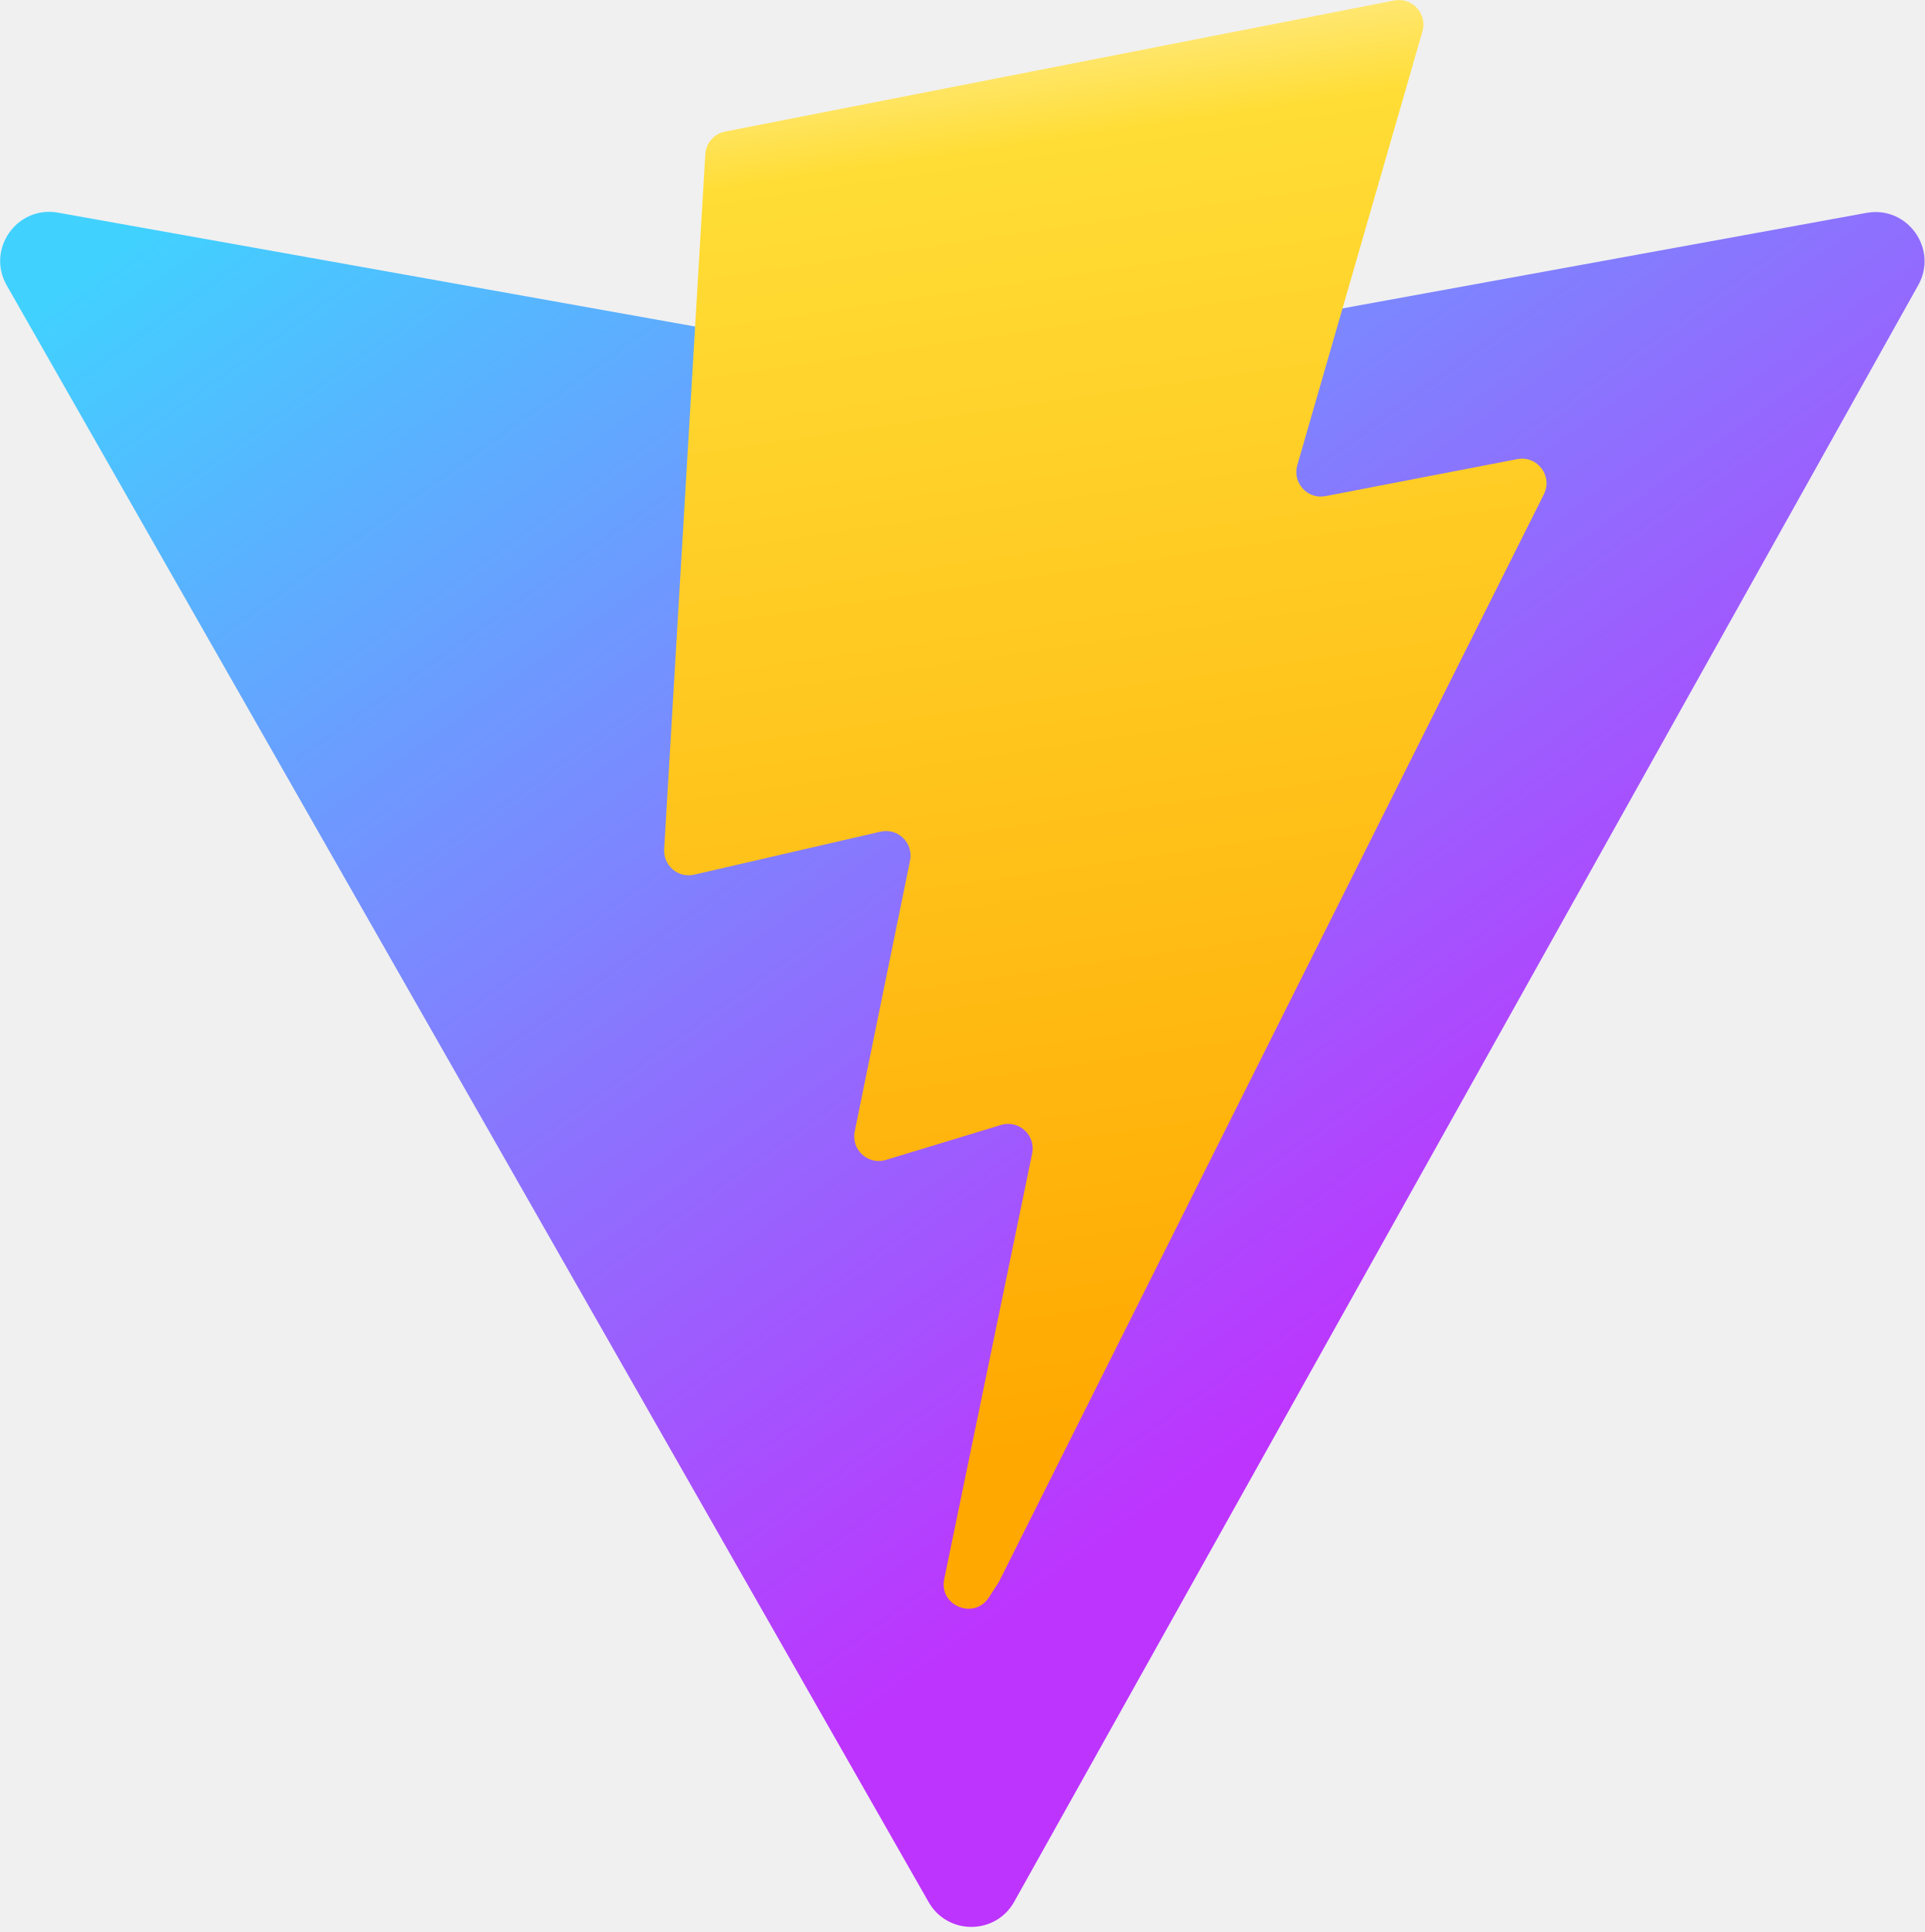
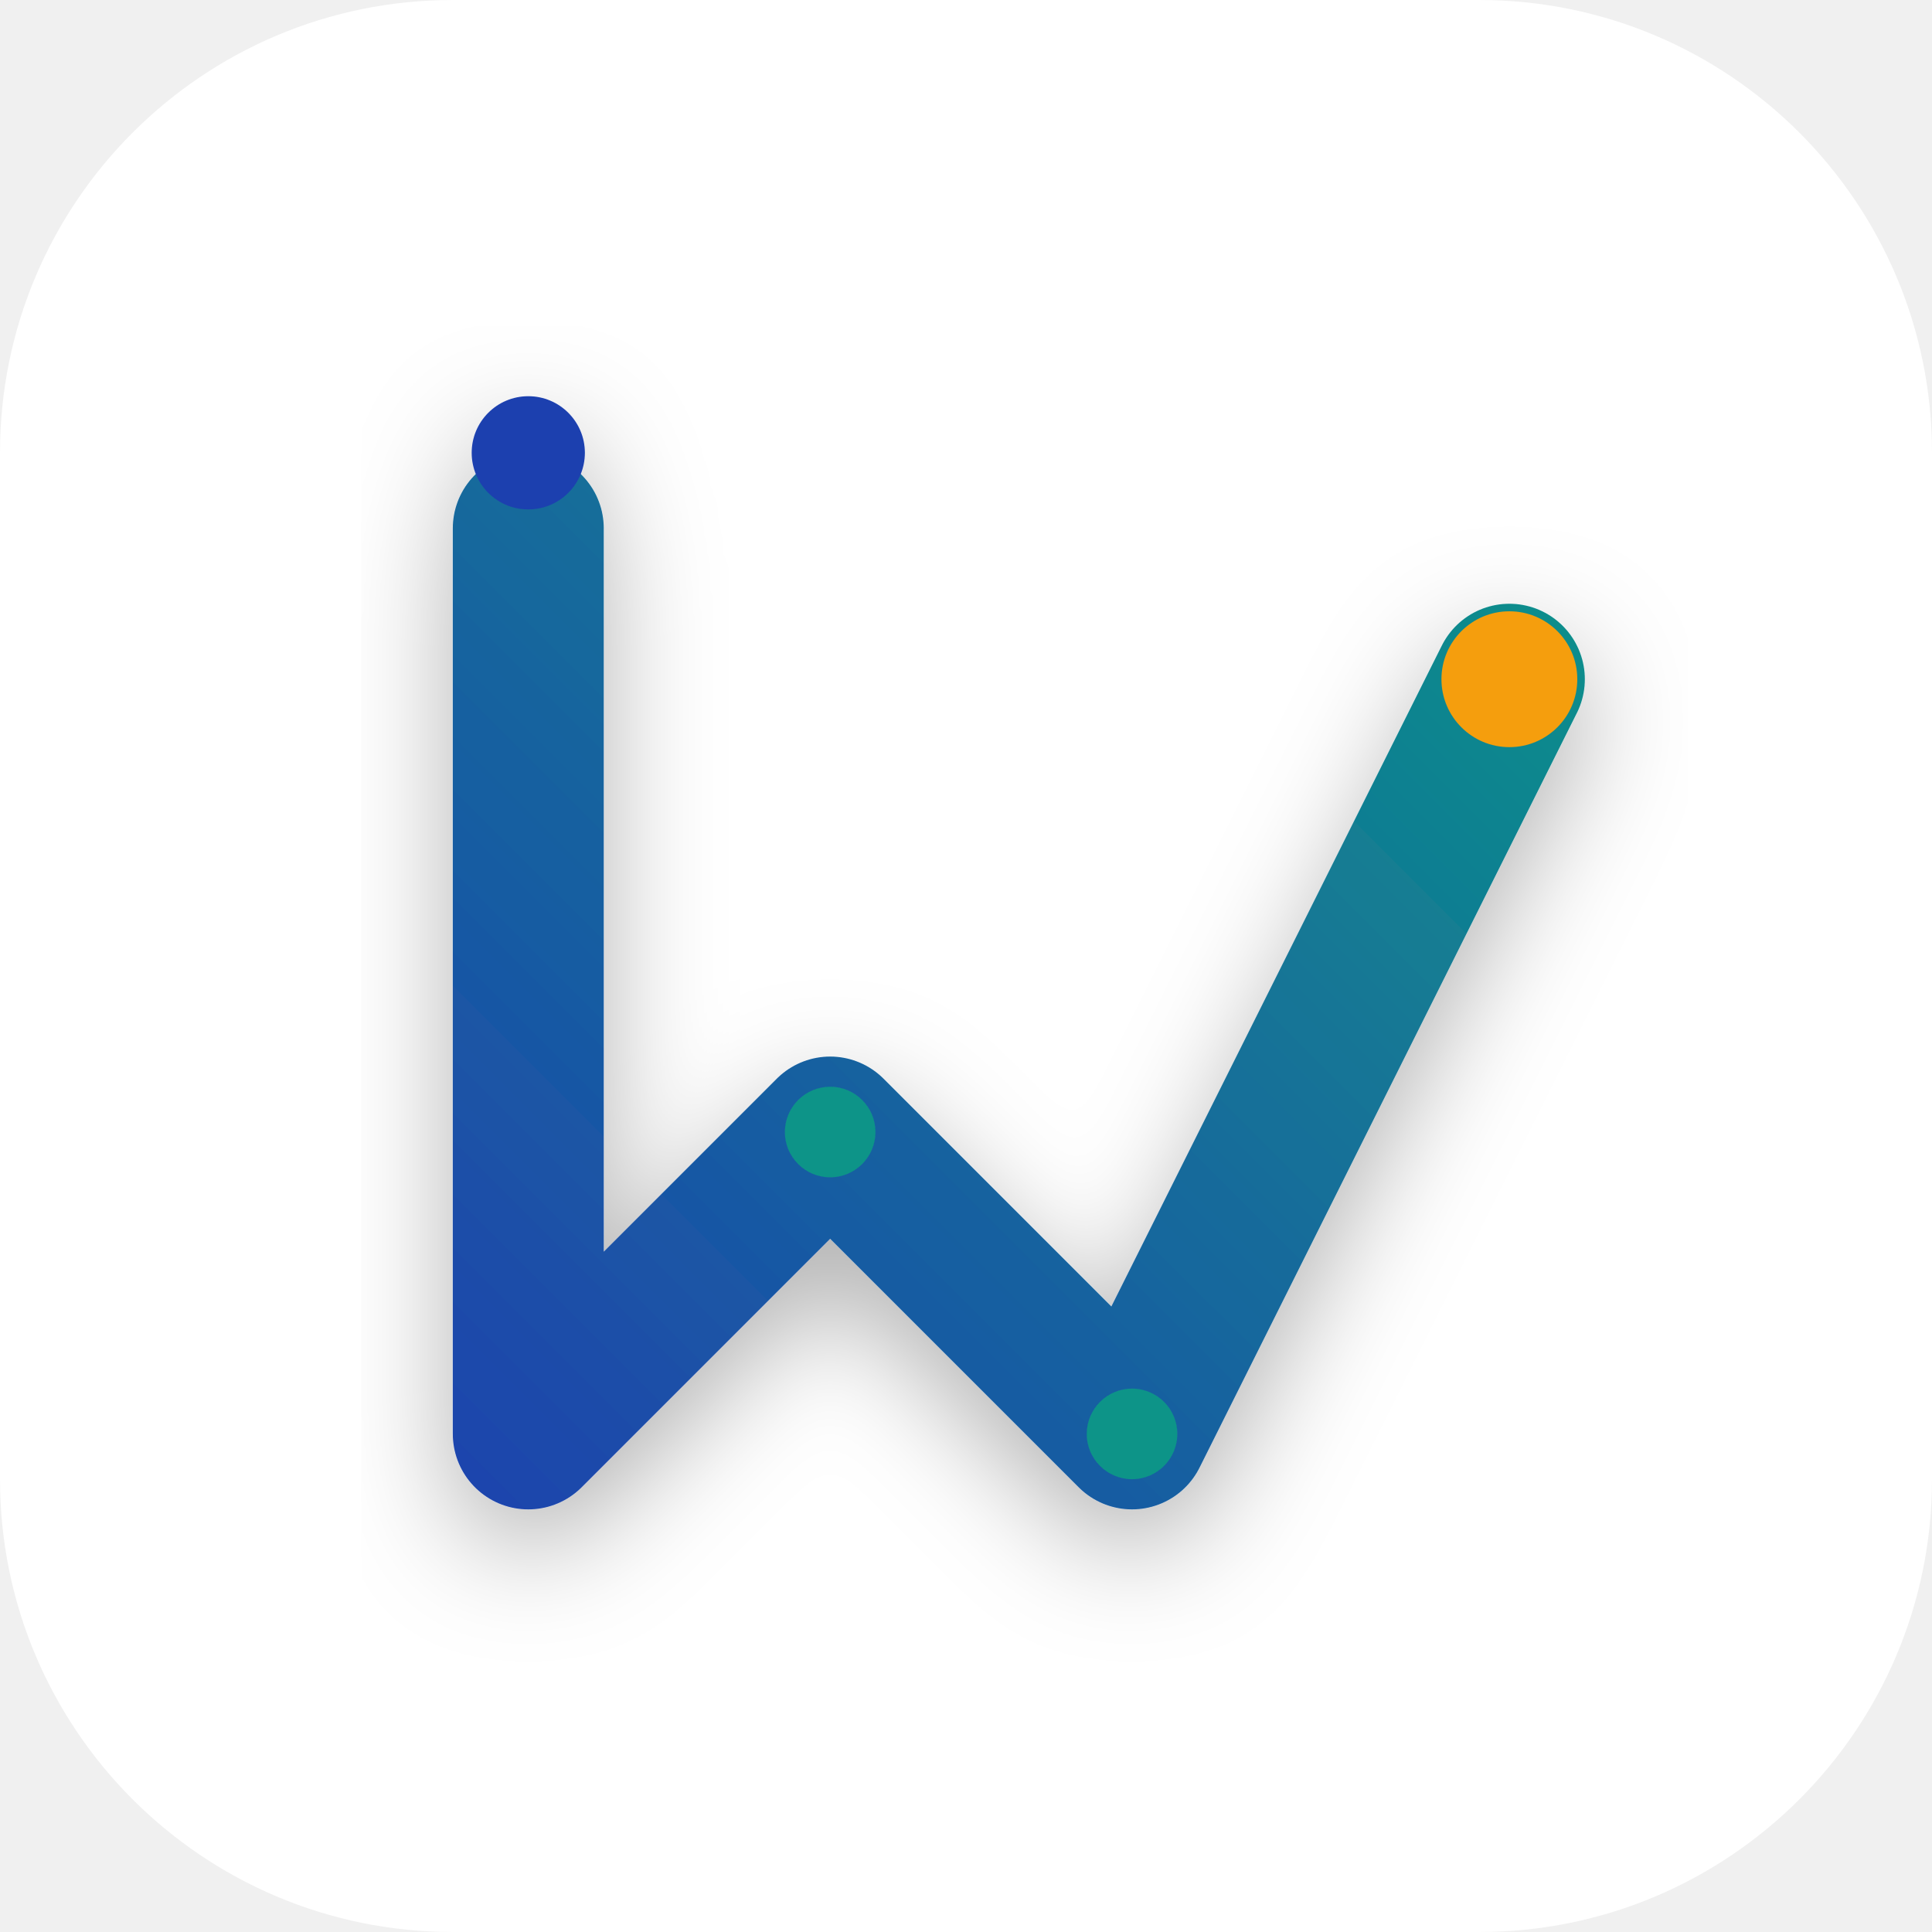
- <svg xmlns="http://www.w3.org/2000/svg" aria-hidden="true" role="img" class="iconify iconify--logos" width="31.88" height="32" preserveAspectRatio="xMidYMid meet" viewBox="0 0 256 257">
+ <svg xmlns="http://www.w3.org/2000/svg" width="512" height="512" viewBox="0 0 512 512" fill="none">
+   <rect x="0" y="0" width="512" height="512" rx="120" fill="white" />
  <defs>
-     <linearGradient id="IconifyId1813088fe1fbc01fb466" x1="-.828%" x2="57.636%" y1="7.652%" y2="78.411%">
-       <stop offset="0%" stop-color="#41D1FF" />
-       <stop offset="100%" stop-color="#BD34FE" />
+     <linearGradient id="threadGradient" x1="100" y1="400" x2="400" y2="100" gradientUnits="userSpaceOnUse">
+       <stop offset="0%" stop-color="#1E40AF" />
+       <stop offset="100%" stop-color="#0D9488" />
    </linearGradient>
-     <linearGradient id="IconifyId1813088fe1fbc01fb467" x1="43.376%" x2="50.316%" y1="2.242%" y2="89.03%">
-       <stop offset="0%" stop-color="#FFEA83" />
-       <stop offset="8.333%" stop-color="#FFDD35" />
-       <stop offset="100%" stop-color="#FFA800" />
-     </linearGradient>
+     <filter id="dropshadow" height="130%">
+       <feGaussianBlur in="SourceAlpha" stdDeviation="15" />
+       <feOffset dx="0" dy="10" result="offsetblur" />
+       <feComponentTransfer>
+         <feFuncA type="linear" slope="0.3" />
+       </feComponentTransfer>
+       <feMerge>
+         <feMergeNode />
+         <feMergeNode in="SourceGraphic" />
+       </feMerge>
+     </filter>
  </defs>
-   <path fill="url(#IconifyId1813088fe1fbc01fb466)" d="M255.153 37.938L134.897 252.976c-2.483 4.44-8.862 4.466-11.382.048L.875 37.958c-2.746-4.814 1.371-10.646 6.827-9.67l120.385 21.517a6.537 6.537 0 0 0 2.322-.004l117.867-21.483c5.438-.991 9.574 4.796 6.877 9.62Z" />
-   <path fill="url(#IconifyId1813088fe1fbc01fb467)" d="M185.432.063L96.44 17.501a3.268 3.268 0 0 0-2.634 3.014l-5.474 92.456a3.268 3.268 0 0 0 3.997 3.378l24.777-5.718c2.318-.535 4.413 1.507 3.936 3.838l-7.361 36.047c-.495 2.426 1.782 4.5 4.151 3.78l15.304-4.649c2.372-.72 4.652 1.36 4.15 3.788l-11.698 56.621c-.732 3.542 3.979 5.473 5.943 2.437l1.313-2.028l72.516-144.72c1.215-2.423-.88-5.186-3.54-4.672l-25.505 4.922c-2.396.462-4.435-1.77-3.759-4.114l16.646-57.705c.677-2.35-1.37-4.583-3.769-4.113Z" />
+   <g filter="url(#dropshadow)">
+     <path d="M140 140               C 140 140, 140 380, 140 380               L 220 300               L 300 380               L 400 180" stroke="url(#threadGradient)" stroke-width="40" stroke-linecap="round" stroke-linejoin="round" />
+     <circle cx="140" cy="120" r="15" fill="#1E40AF" />
+     <circle cx="220" cy="300" r="12" fill="#0D9488" />
+     <circle cx="300" cy="380" r="12" fill="#0D9488" />
+     <circle cx="400" cy="180" r="18" fill="#F59E0B" />
+   </g>
</svg>
